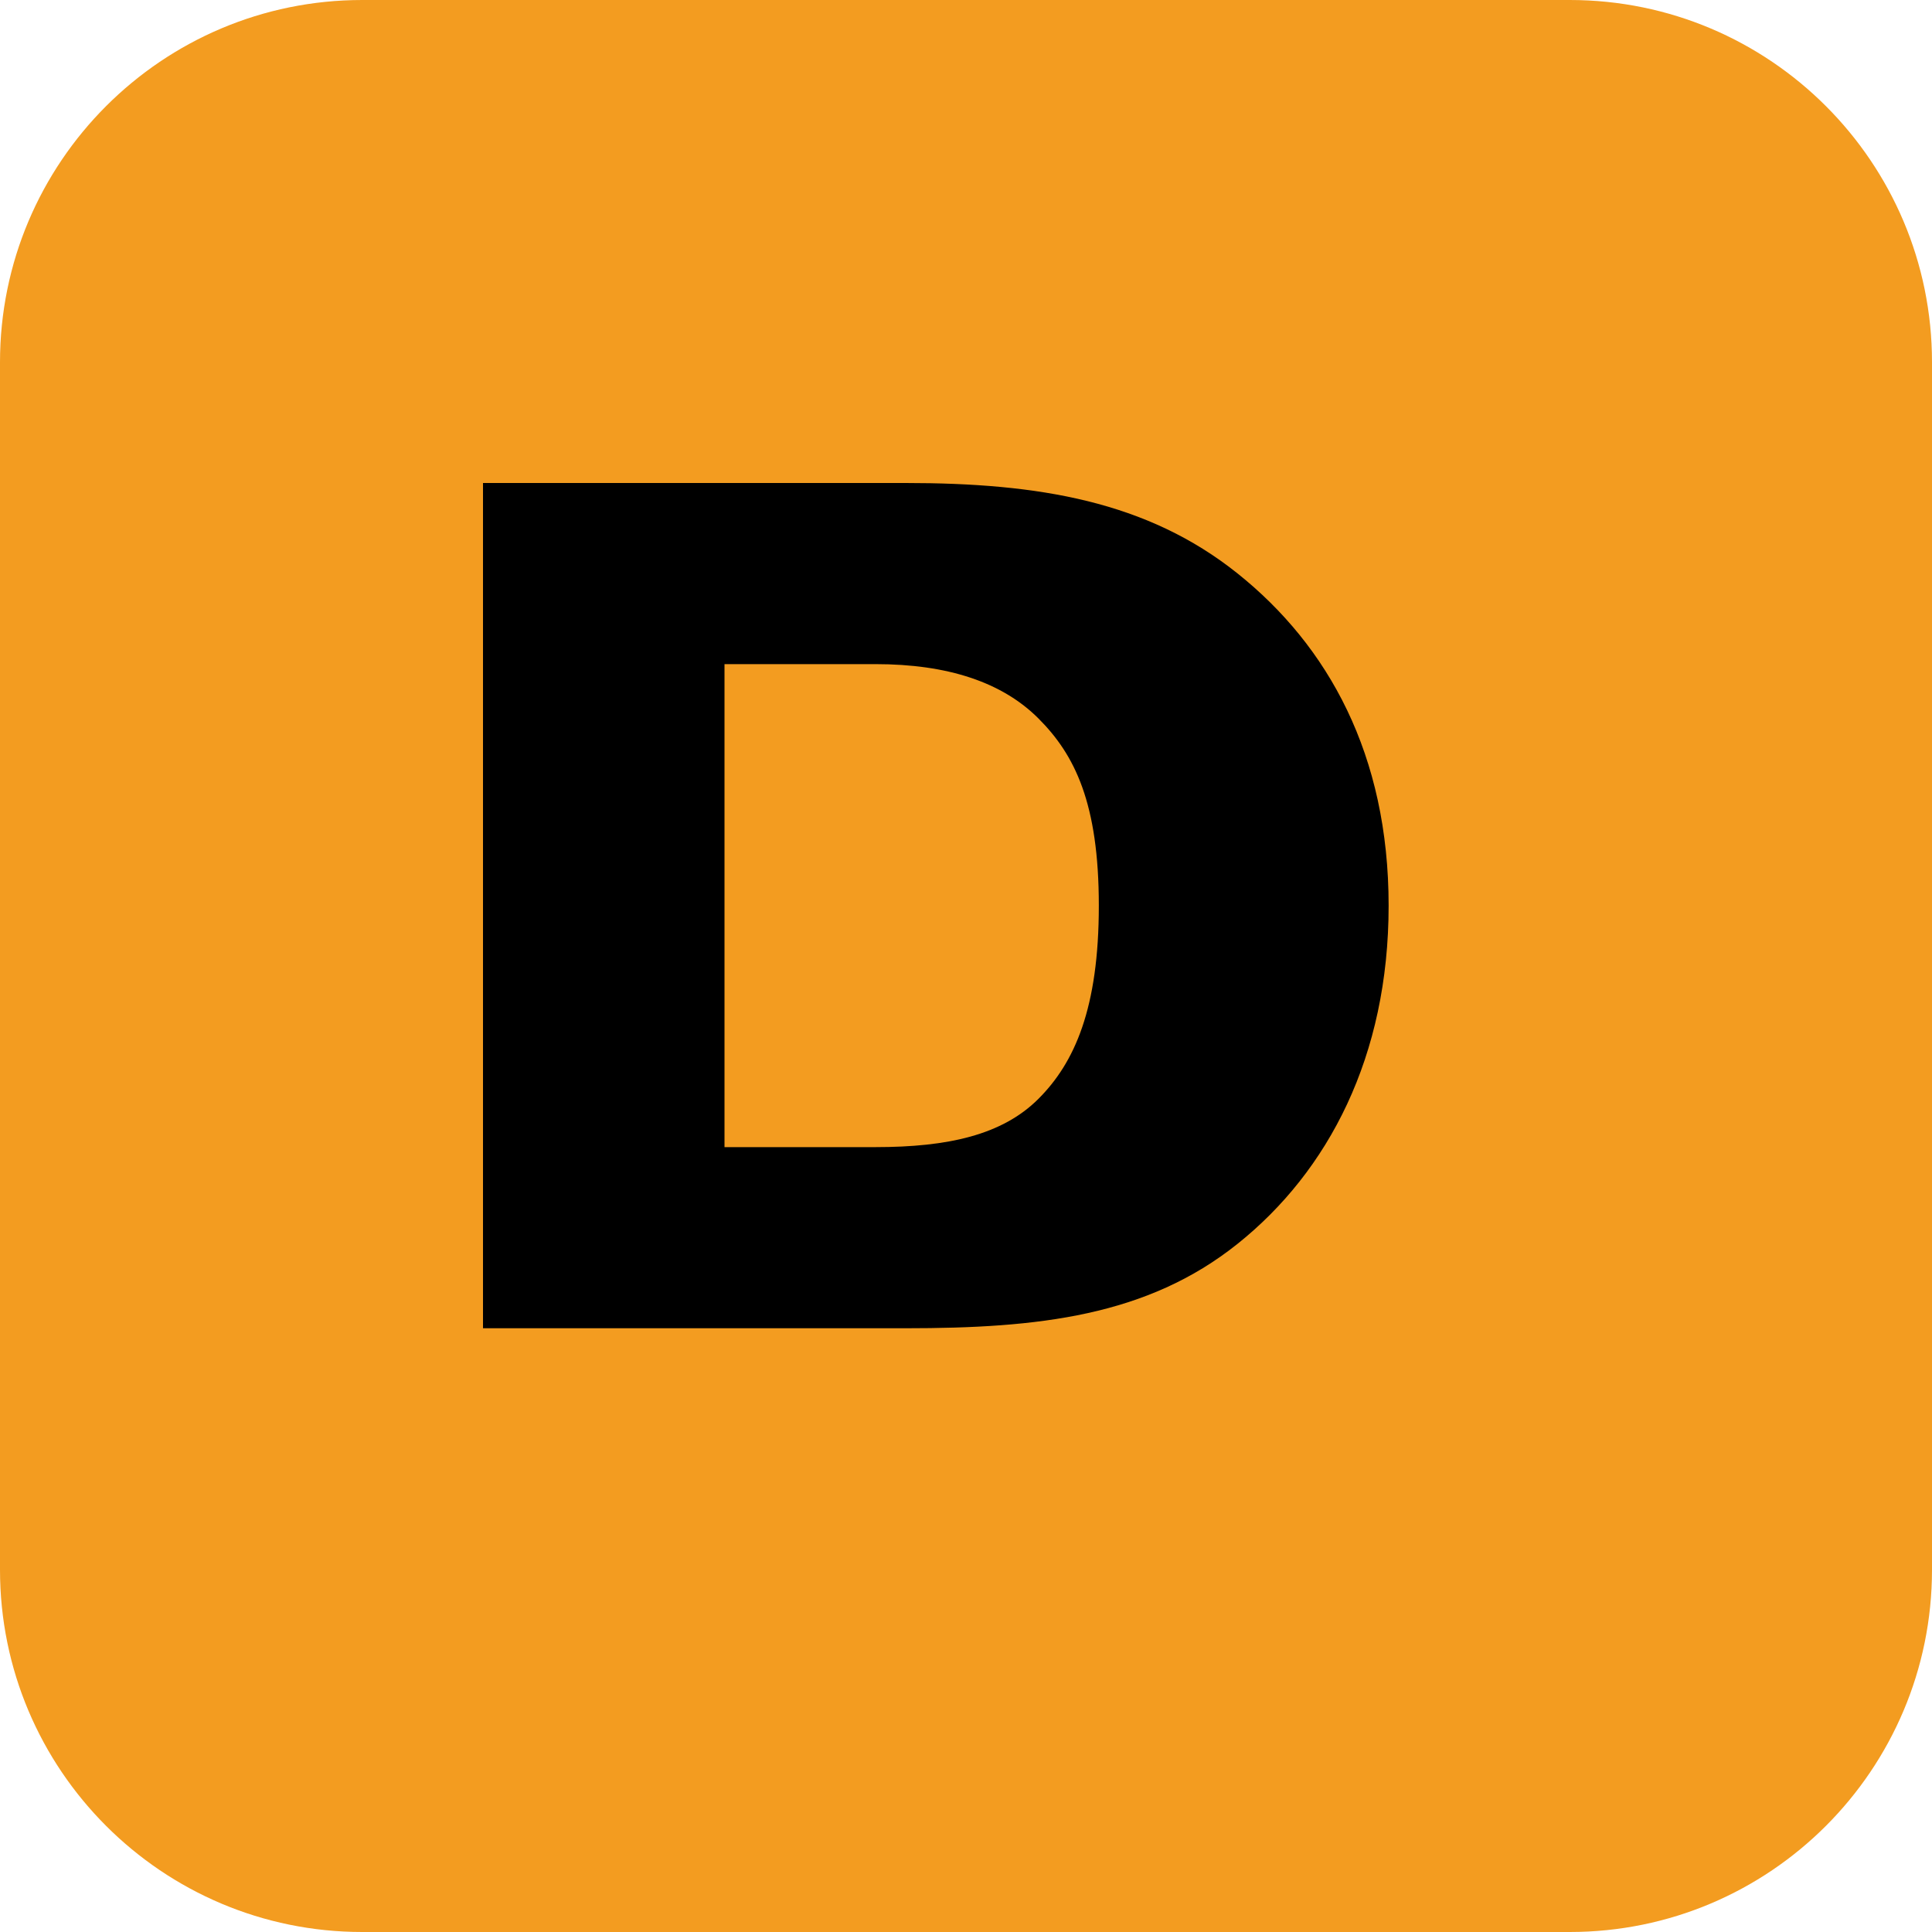
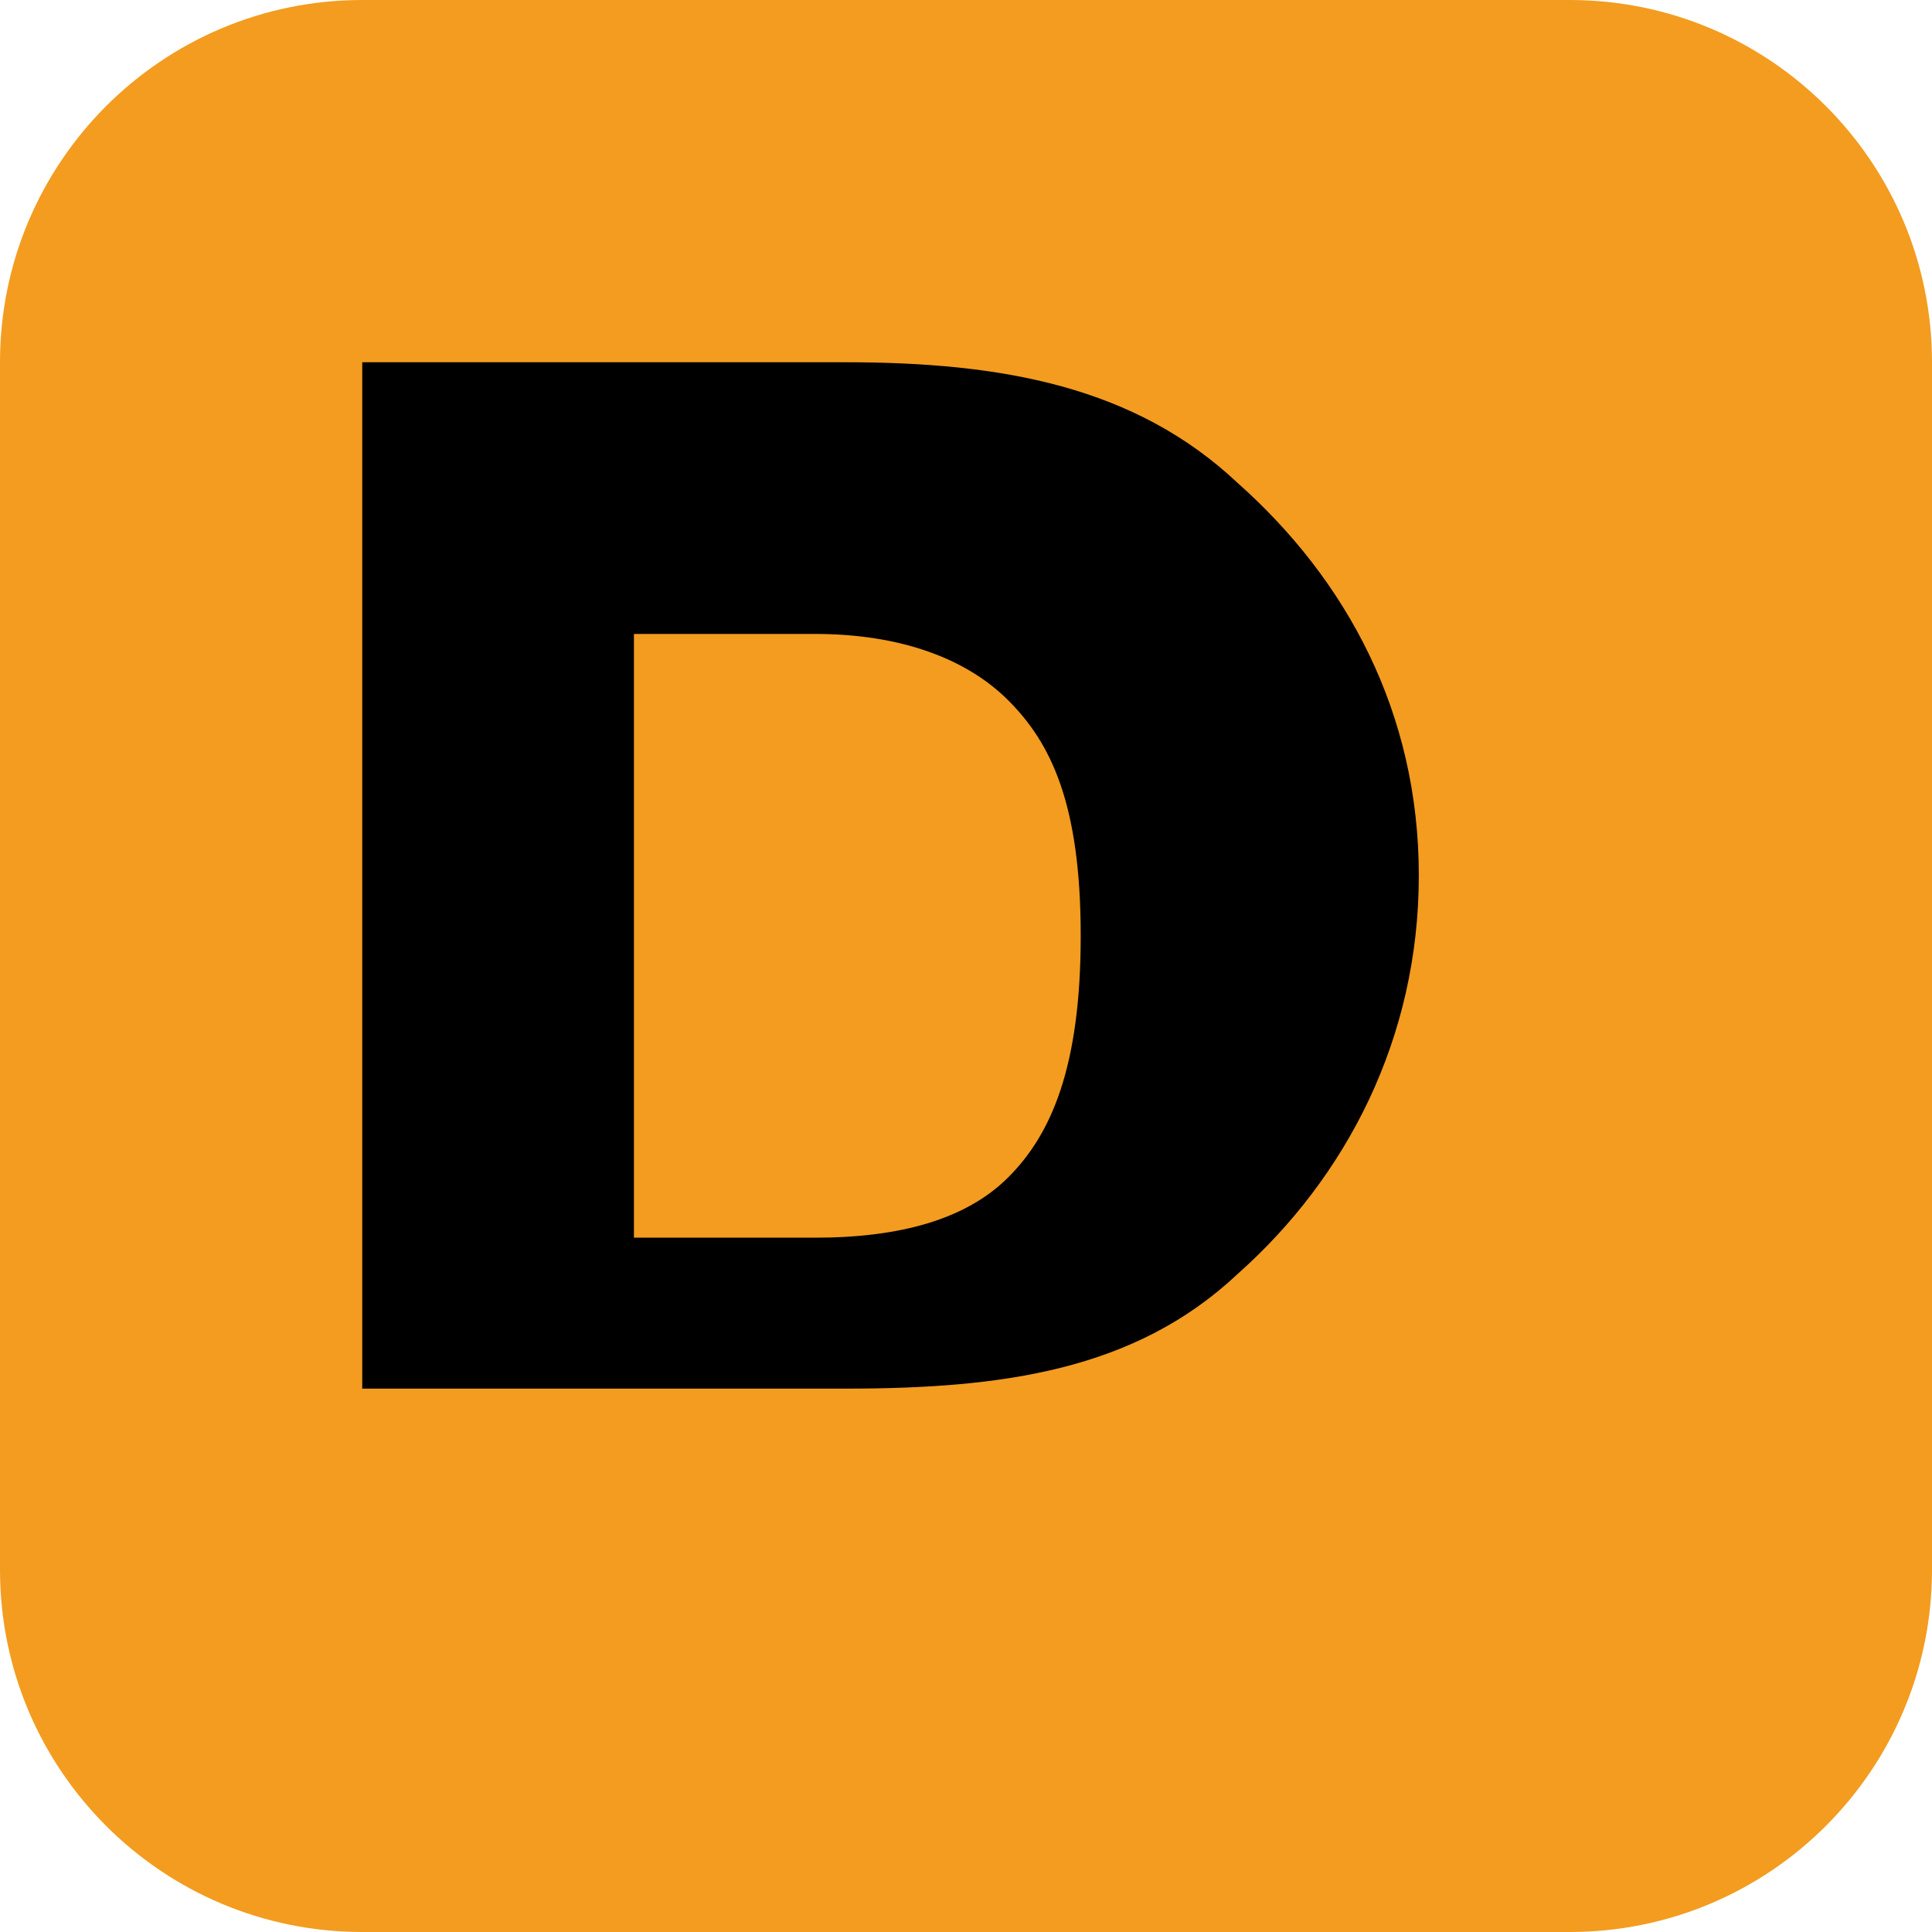
<svg xmlns="http://www.w3.org/2000/svg" width="180" height="180" viewBox="0 0 32 32">
  <rect width="32" height="32" rx="6" fill="#f39c20" />
-   <path d="M8 8h7c2.2 0 4 0.3 5.5 1.5 1.5 1.2 2.5 3 2.5 5.5 0 2.5-1 4.4-2.5 5.6-1.5 1.2-3.3 1.4-5.5 1.4H8V8zm4 3v8h2.5c1.2 0 2.1-0.2 2.7-0.8 0.6-0.6 1-1.5 1-3.2 0-1.7-0.4-2.5-1-3.1-0.6-0.6-1.5-0.9-2.7-0.9H12z" fill="#000000" />
+   <path d="M6 6h8c2.6 0 4.8 0.4 6.5 2 1.8 1.6 3 3.8 3 6.5 0 2.7-1.2 5-3 6.6-1.7 1.6-3.9 1.9-6.5 1.9H6V6zm4.5 3.5v11h3c1.4 0 2.5-0.3 3.2-1 0.7-0.7 1.2-1.8 1.2-4 0-2.2-0.5-3.2-1.2-3.9-0.7-0.7-1.8-1.1-3.2-1.1H10.5z" fill="#000000" />
</svg>
